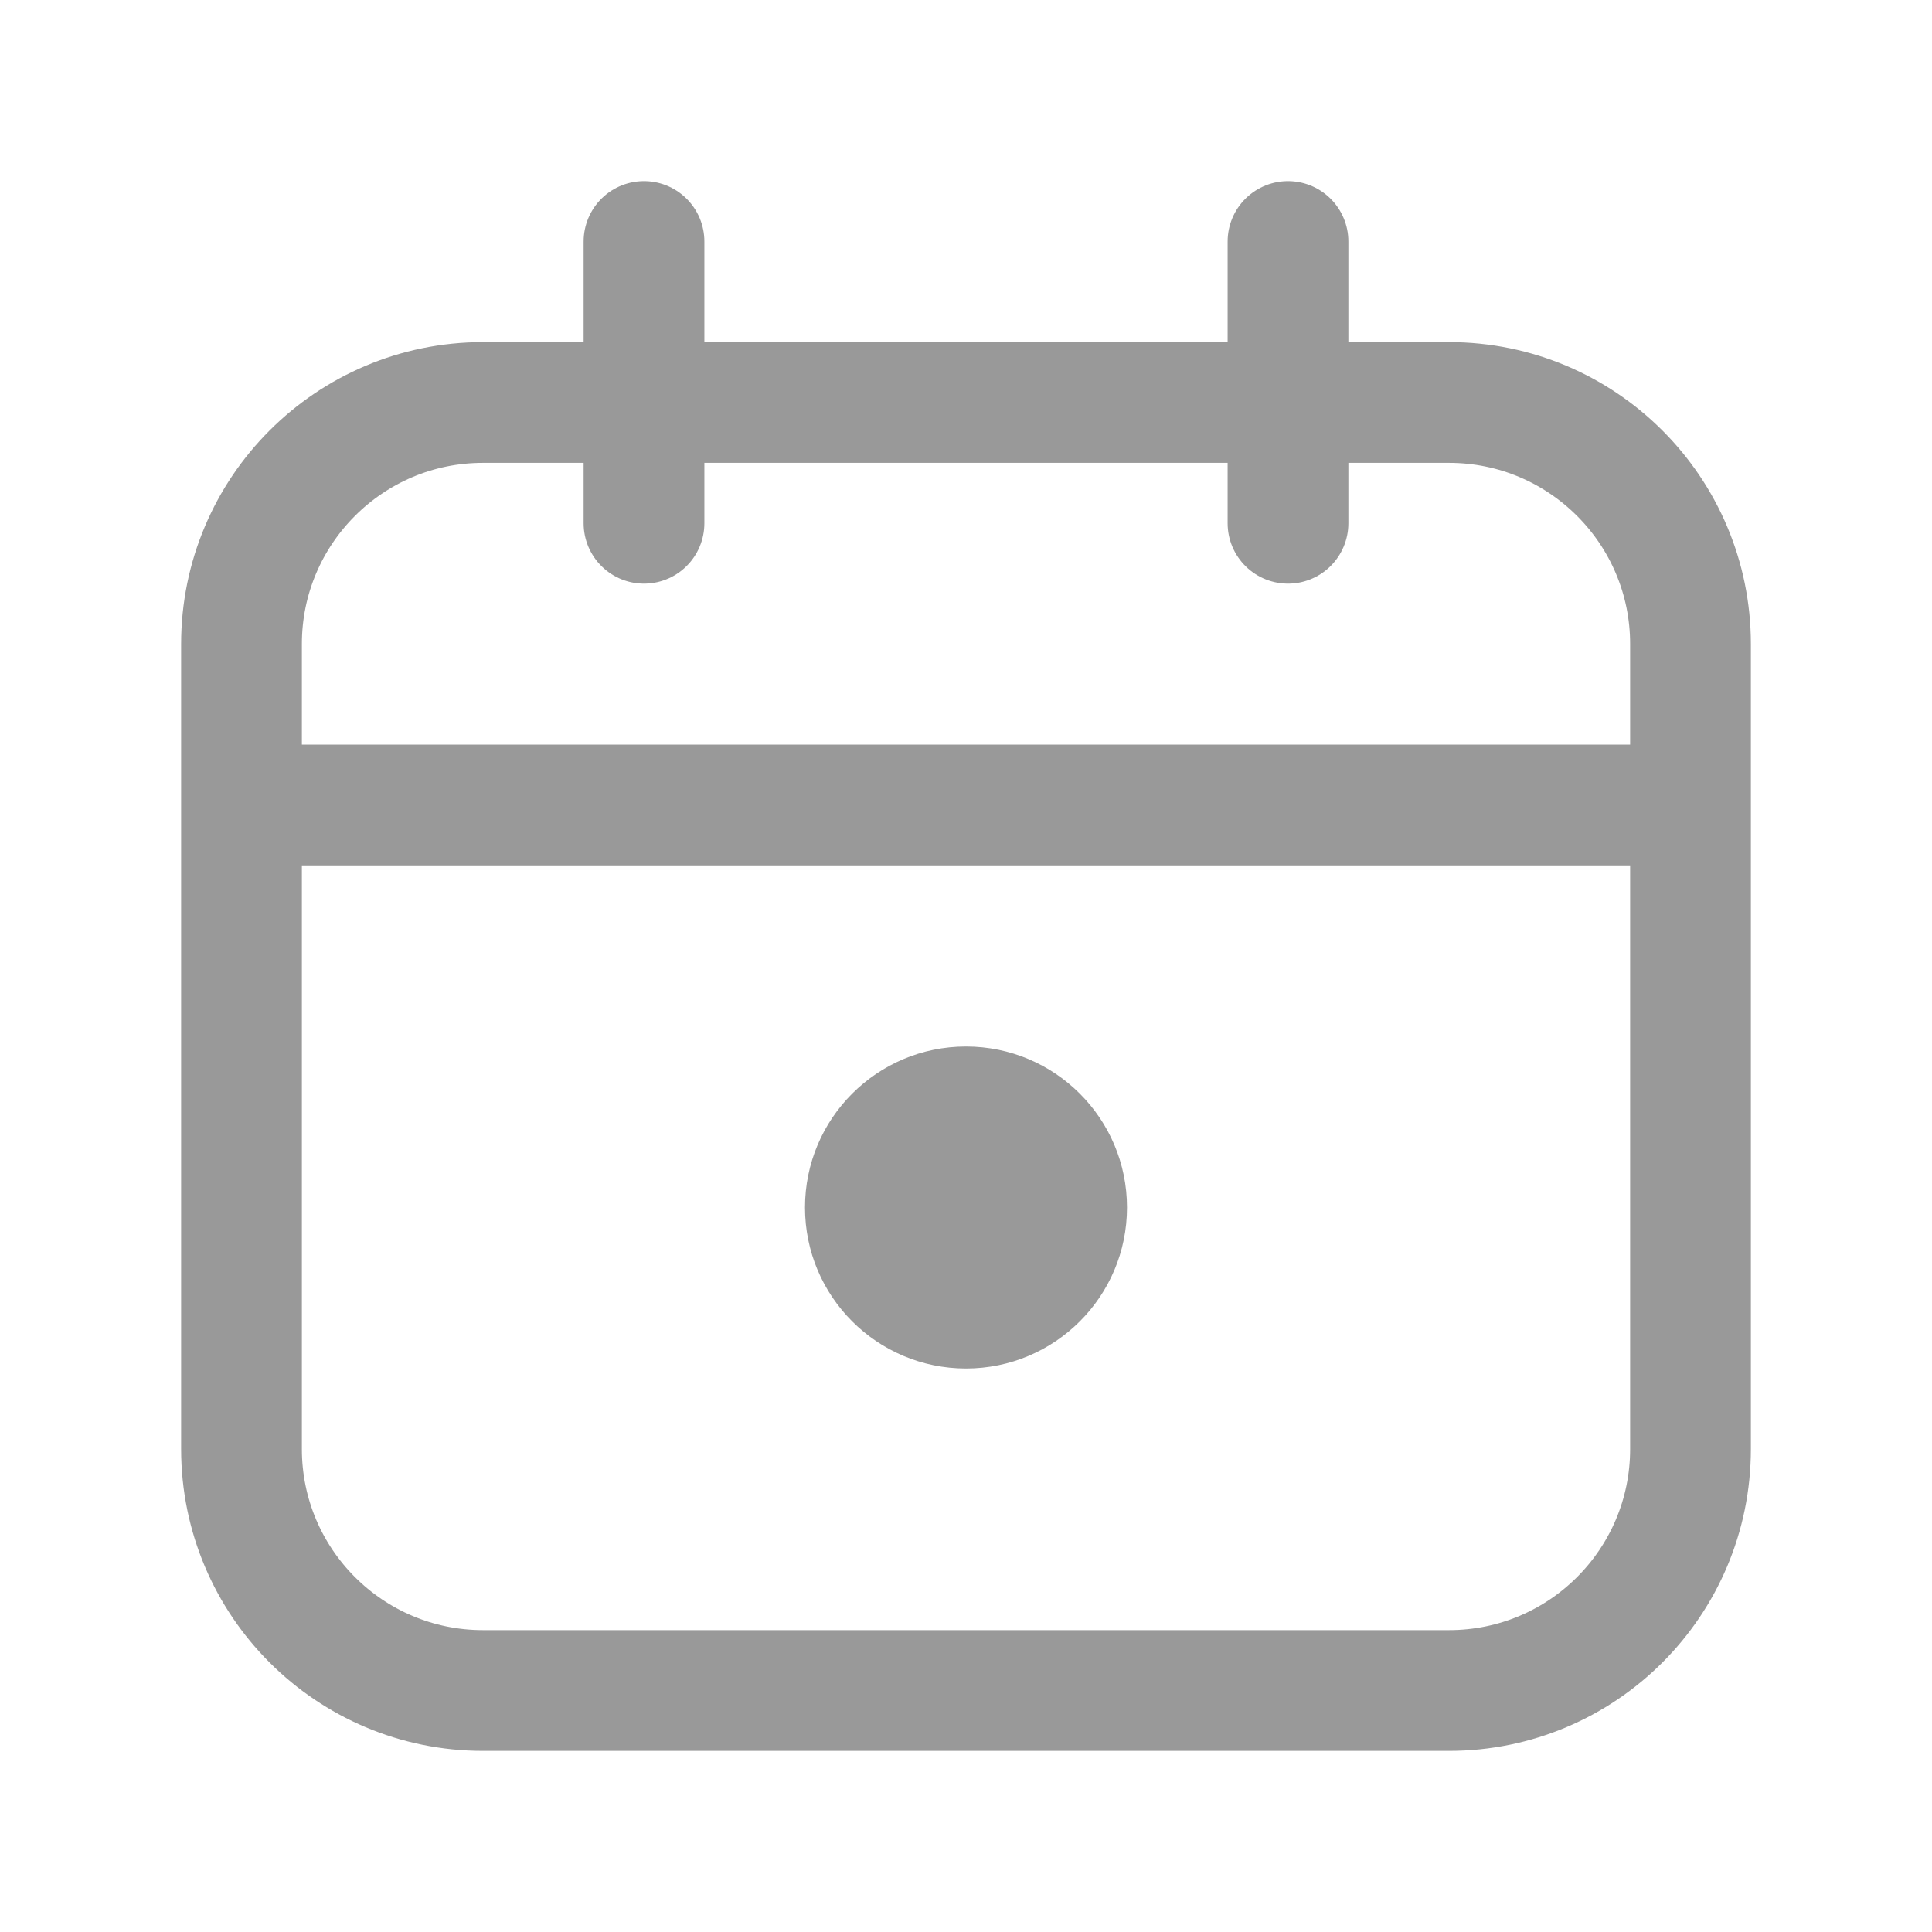
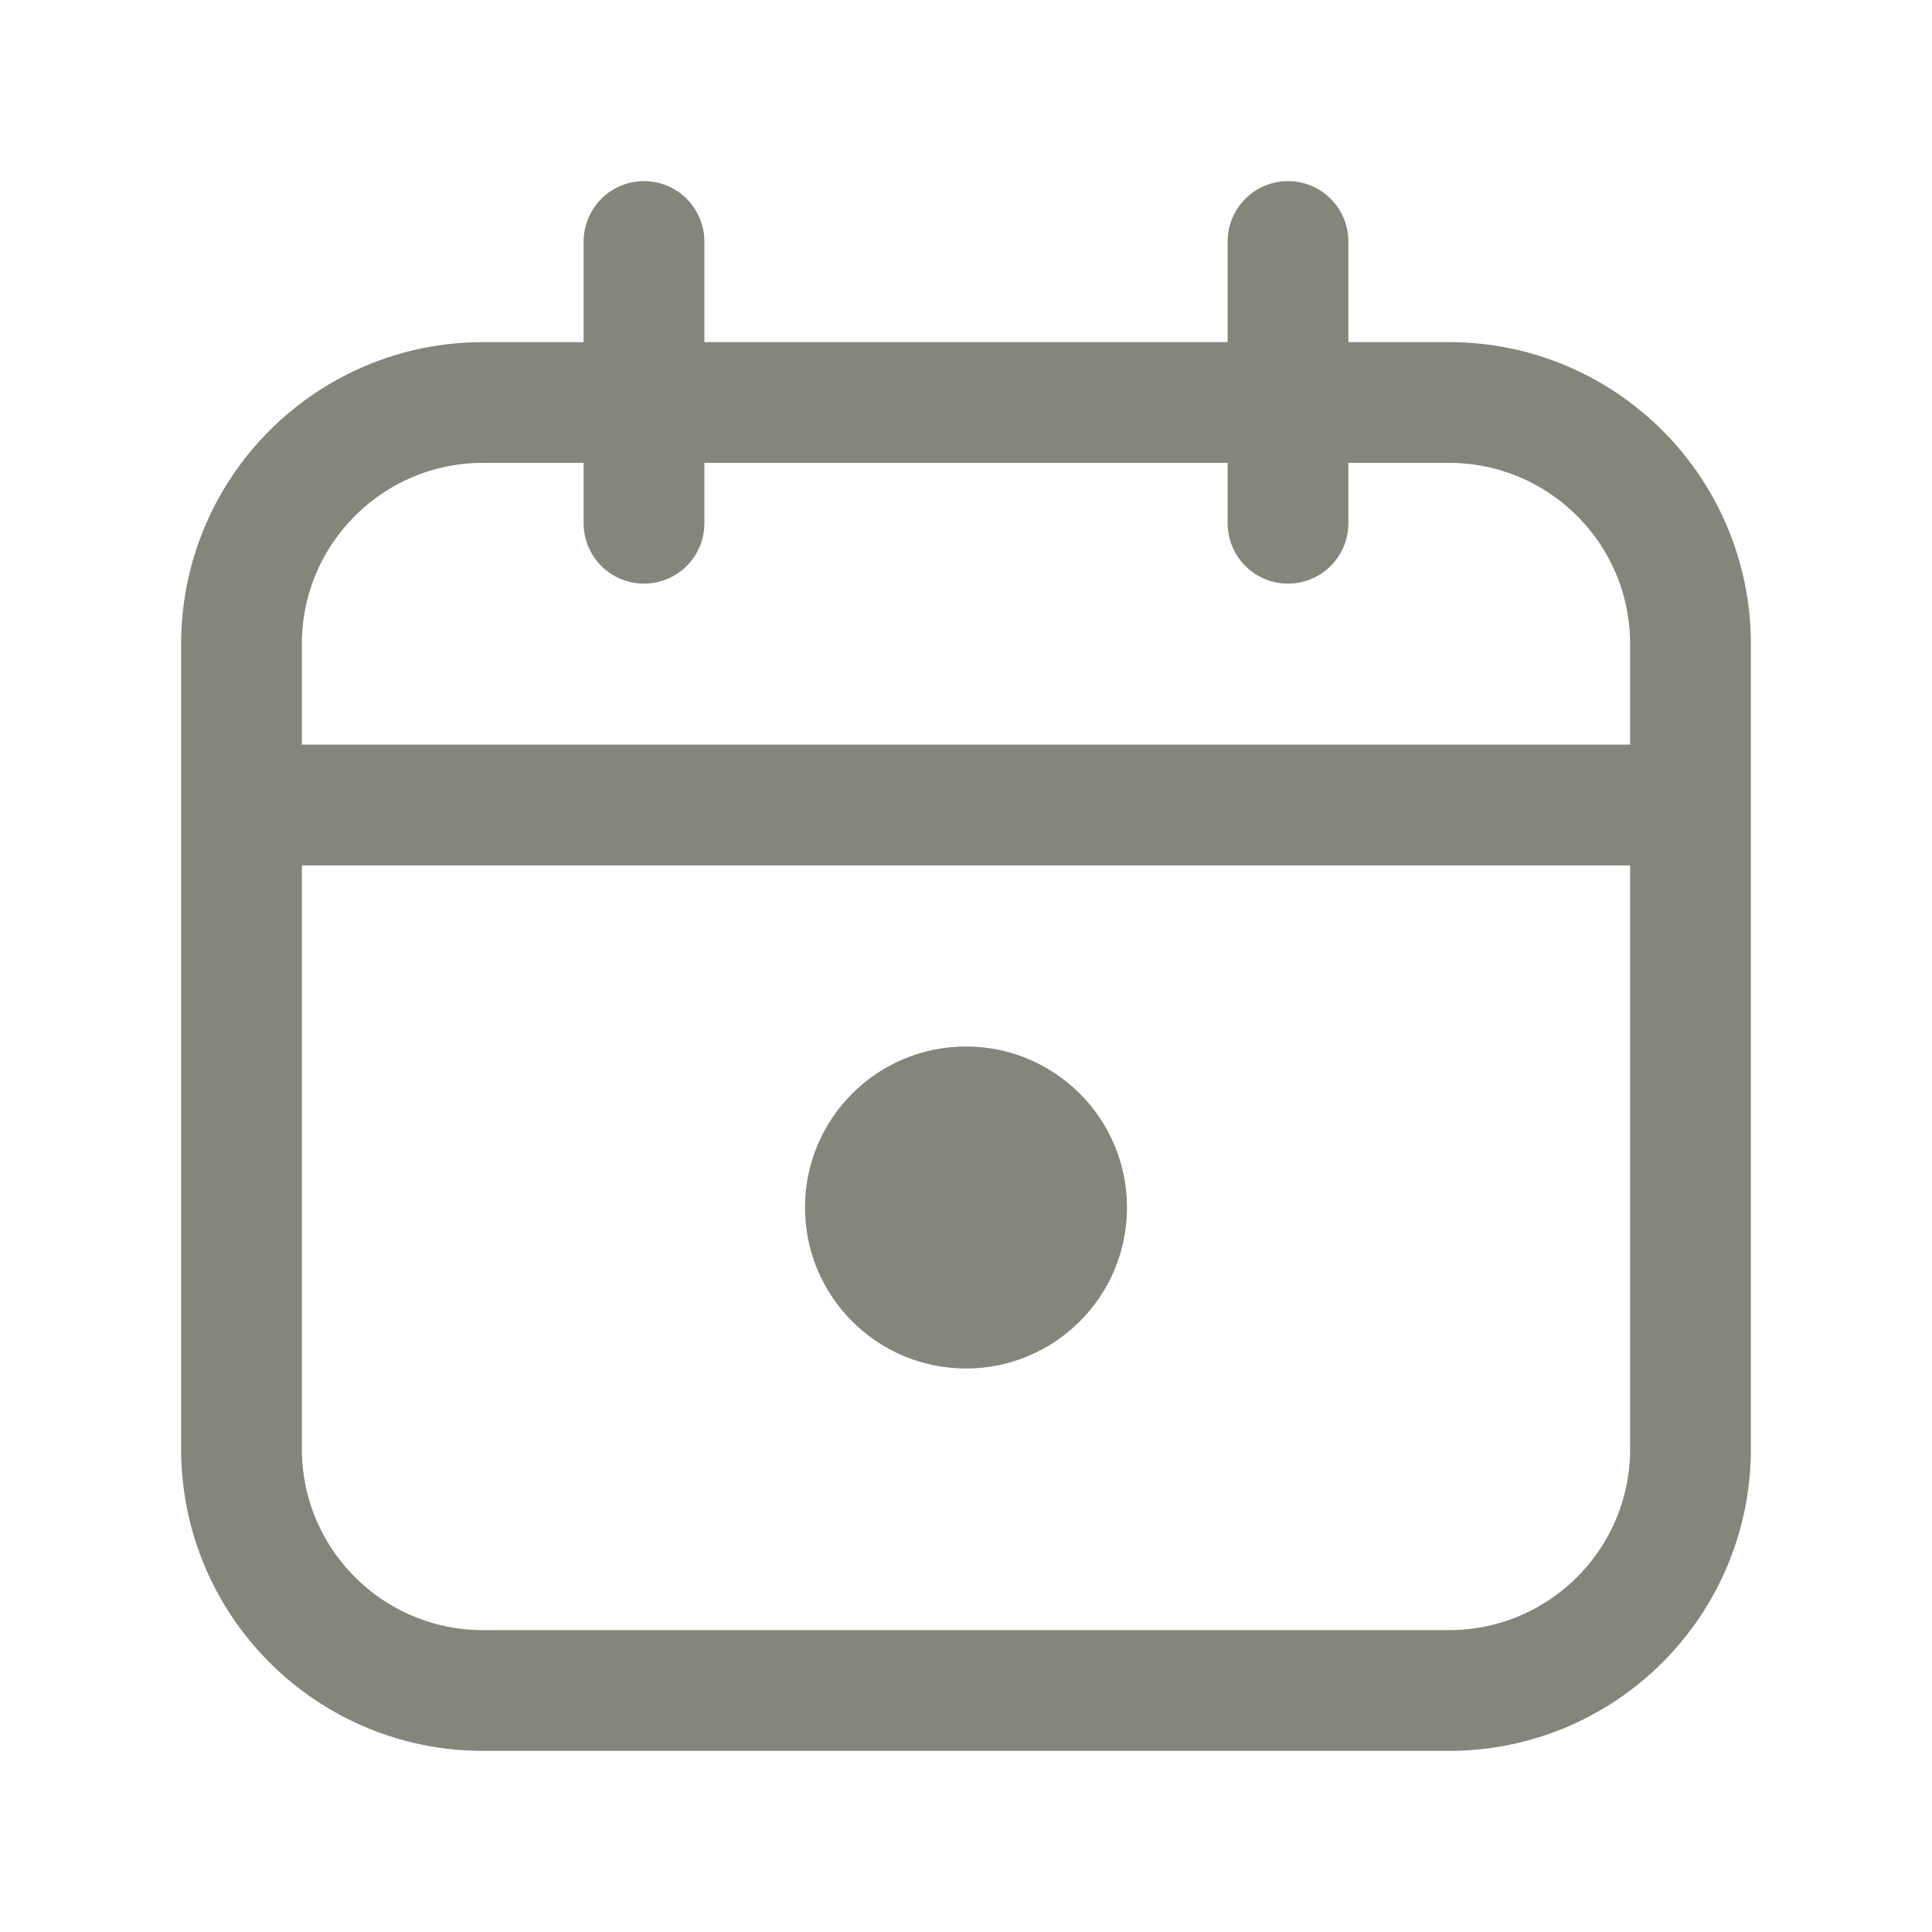
<svg xmlns="http://www.w3.org/2000/svg" viewBox="0 0 24 24" fill="none">
-   <rect x="3" y="5" width="18" height="16" rx="3" stroke="#999999" stroke-width="1.5" />
-   <path d="M3 10H21" stroke="#999999" stroke-width="1.5" />
-   <path d="M8 3V6.5" stroke="#999999" stroke-width="1.5" stroke-linecap="round" />
-   <path d="M16 3V6.5" stroke="#999999" stroke-width="1.5" stroke-linecap="round" />
-   <circle cx="12" cy="15" r="2" fill="#999999" />
+   <rect x="3" y="5" width="18" height="16" rx="3" stroke="#82867b" stroke-width="1.5" />
+   <path d="M3 10H21" stroke="#82867b" stroke-width="1.5" />
+   <path d="M8 3V6.5" stroke="#82867b" stroke-width="1.5" stroke-linecap="round" />
+   <path d="M16 3V6.5" stroke="#82867b" stroke-width="1.5" stroke-linecap="round" />
+   <circle cx="12" cy="15" r="2" fill="#82867b" />
</svg>
